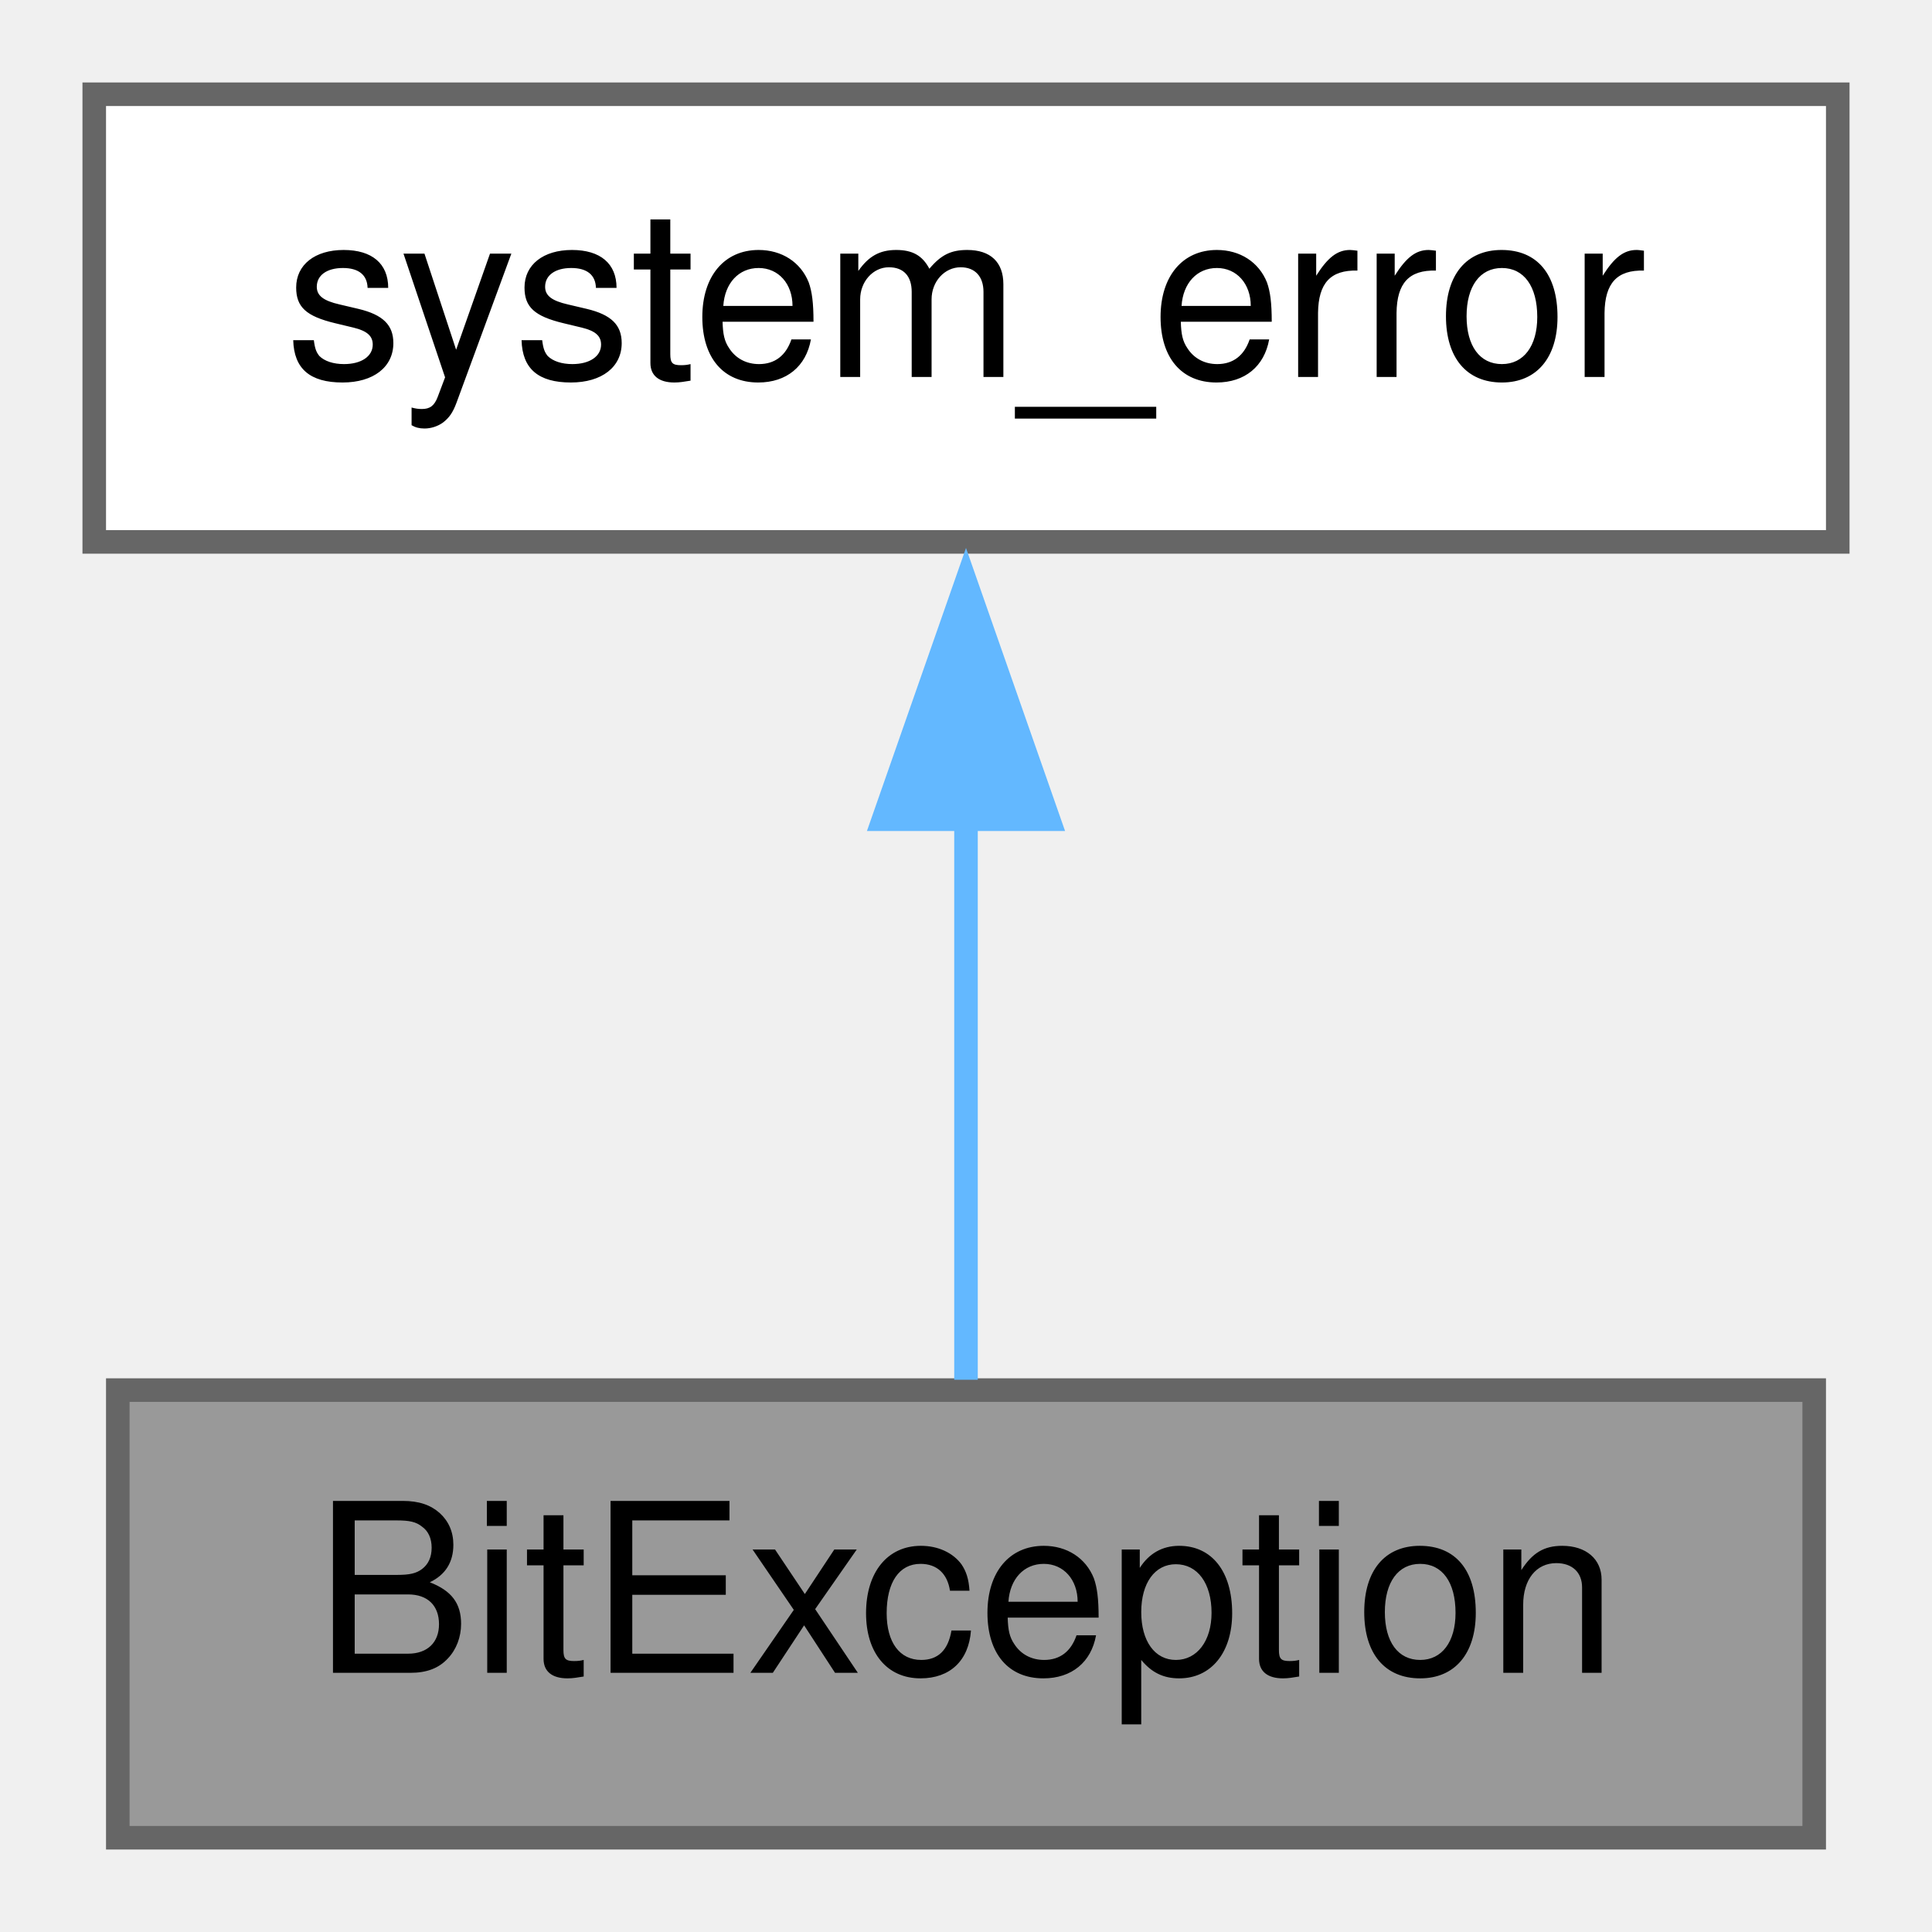
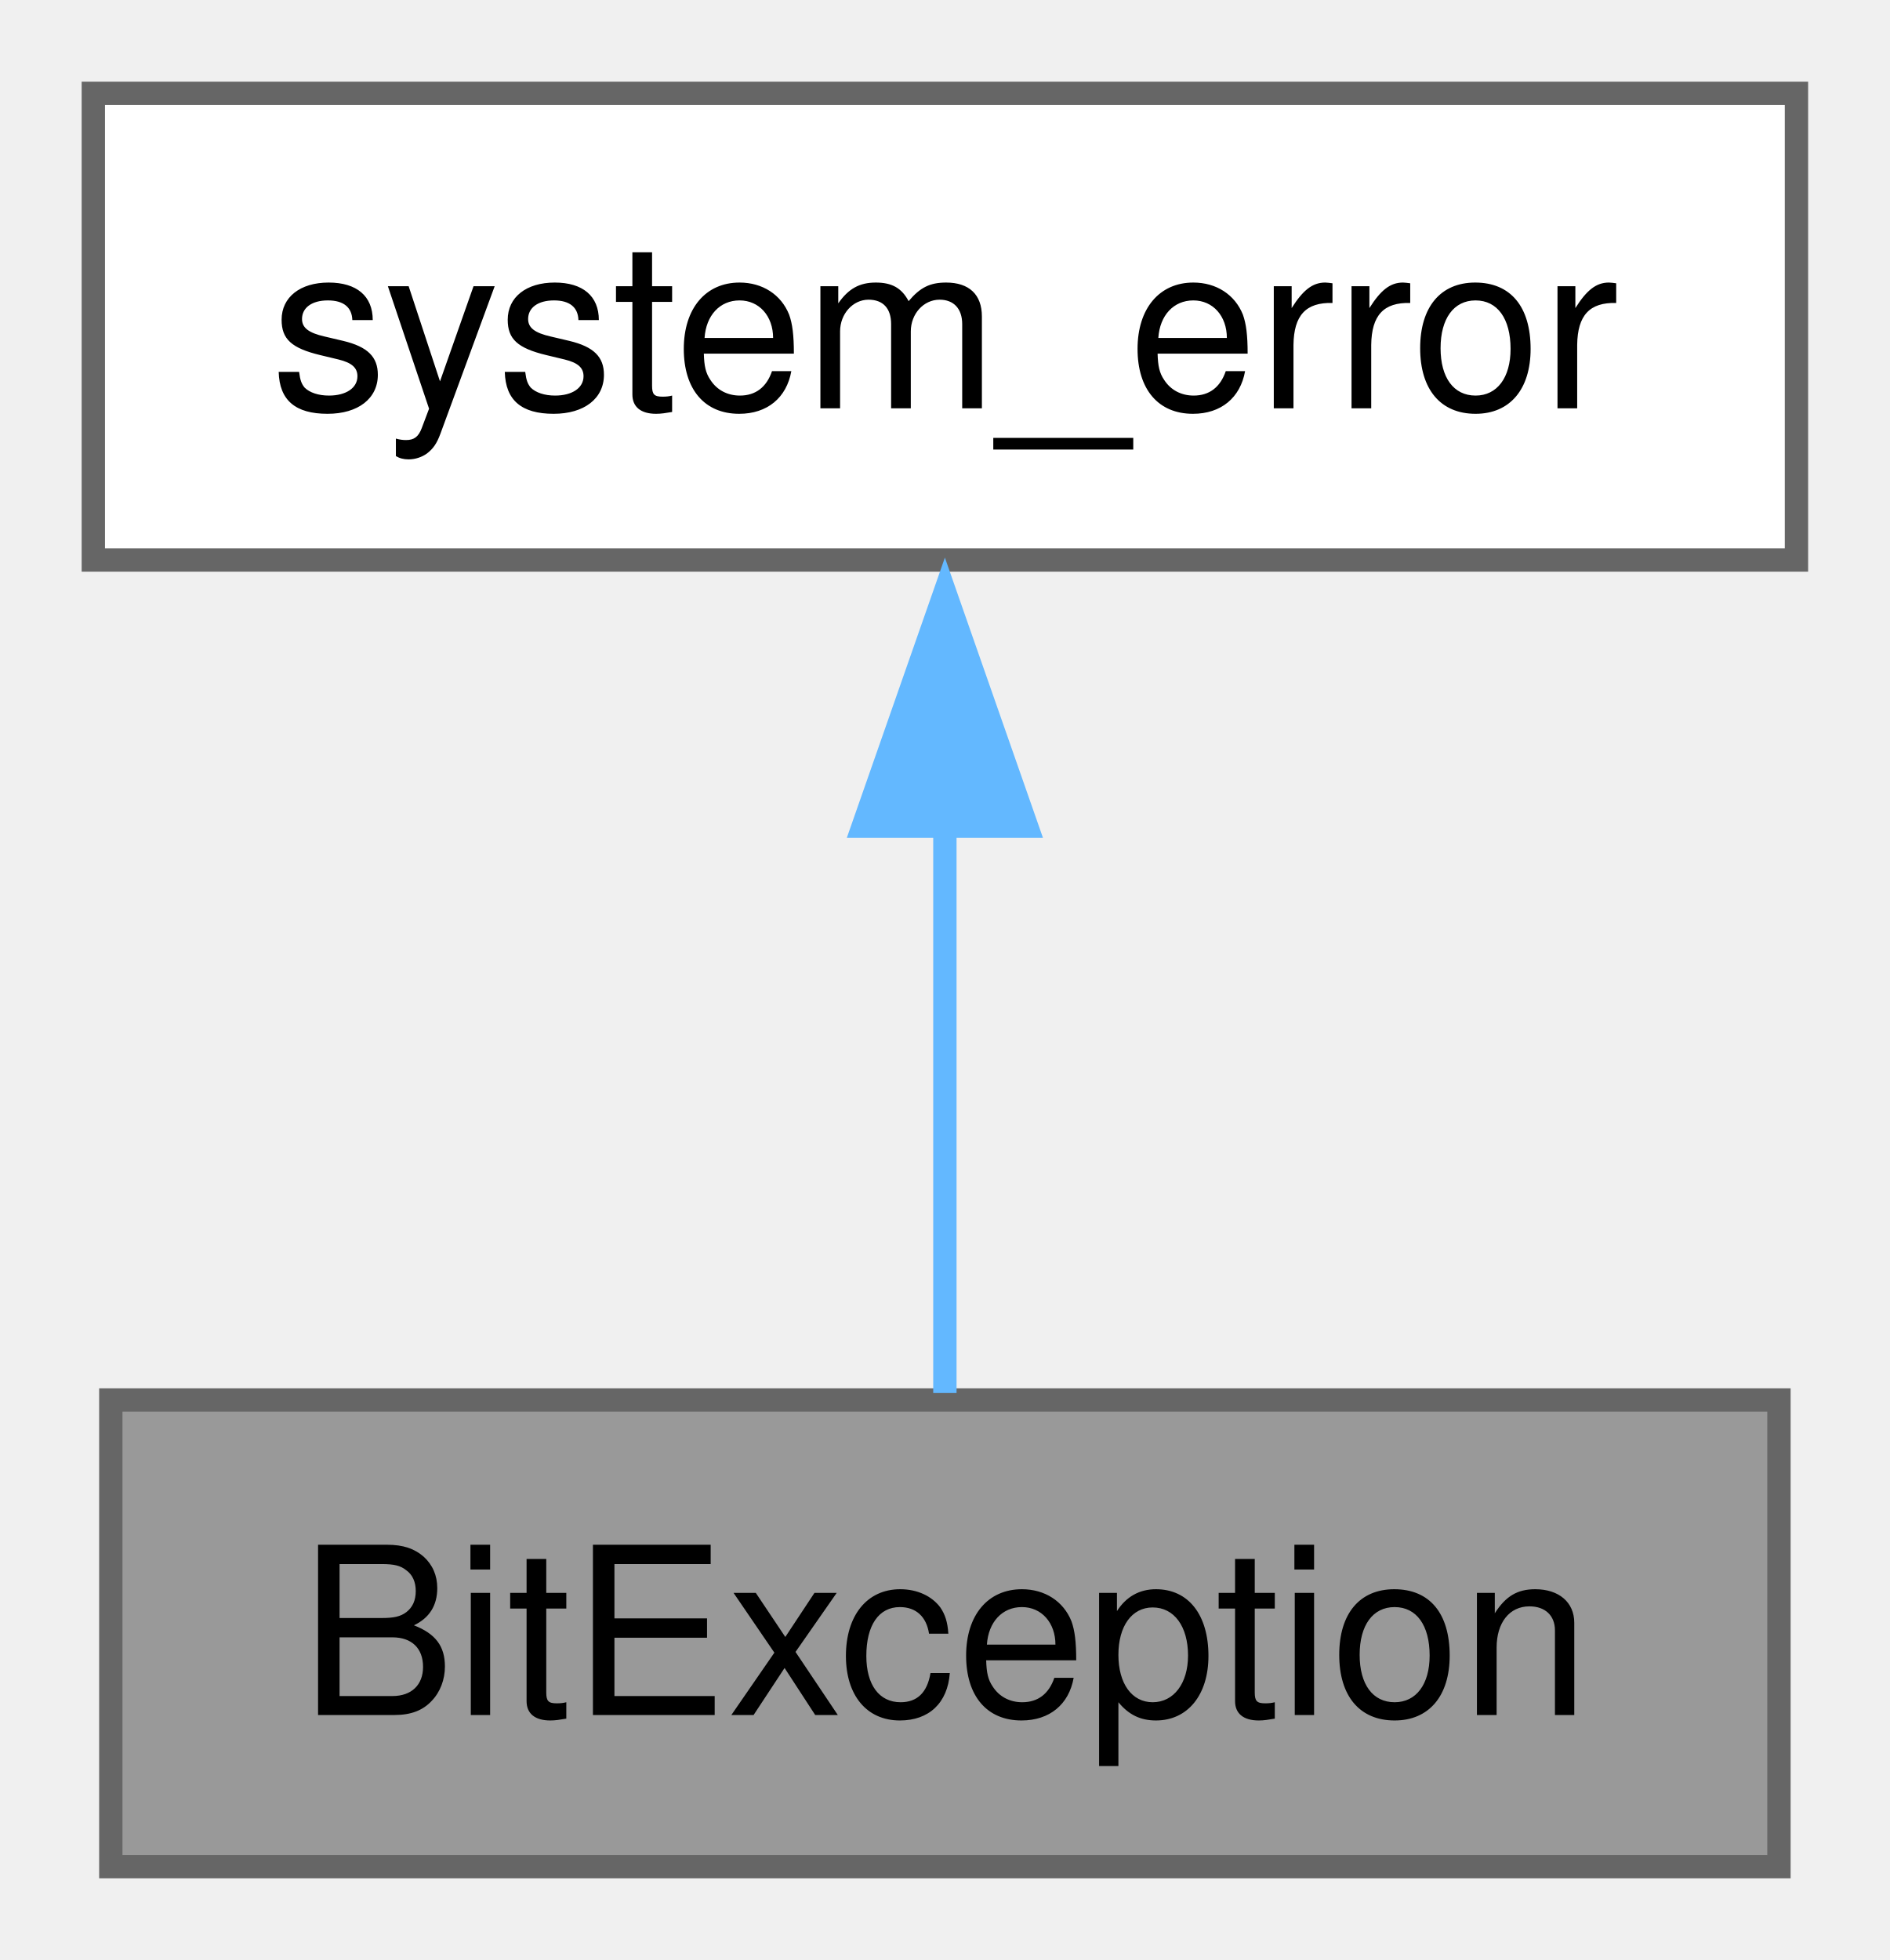
- <svg xmlns="http://www.w3.org/2000/svg" xmlns:xlink="http://www.w3.org/1999/xlink" width="82pt" height="82pt" viewBox="0.00 0.00 82.00 82.00">
-   <g id="graph0" class="graph" transform="scale(1 1) rotate(0) translate(4 78)">
-     <g id="node1" class="node">
-       <g id="a_node1">
+ <svg xmlns="http://www.w3.org/2000/svg" xmlns:xlink="http://www.w3.org/1999/xlink" width="81pt" height="84pt" viewBox="0.00 0.00 81.00 84.00">
+   <g id="graph0" class="graph" transform="scale(1 1) rotate(0) translate(4 80)">
+     <g id="Node000001" class="node">
+       <g id="a_Node000001">
        <a xlink:title="The BitException class represents a generic exception thrown from the bit7z classes.">
-           <polygon fill="#999999" stroke="#666666" points="73,-19 1,-19 1,0 73,0 73,-19" />
-           <text text-anchor="middle" x="37" y="-7" font-family="Helvetica,sans-Serif" font-size="10.00">BitException</text>
+           <polygon fill="#999999" stroke="#666666" points="72.25,-20 0.75,-20 0.75,0 72.25,0 72.25,-20" />
+           <text text-anchor="middle" x="36.5" y="-6.5" font-family="Helvetica,sans-Serif" font-size="10.00">BitException</text>
        </a>
      </g>
    </g>
-     <g id="node2" class="node">
-       <g id="a_node2">
+     <g id="Node000002" class="node">
+       <g id="a_Node000002">
        <a xlink:title=" ">
-           <polygon fill="white" stroke="#666666" points="74,-74 0,-74 0,-55 74,-55 74,-74" />
-           <text text-anchor="middle" x="37" y="-62" font-family="Helvetica,sans-Serif" font-size="10.00">system_error</text>
+           <polygon fill="white" stroke="#666666" points="73,-76 0,-76 0,-56 73,-56 73,-76" />
+           <text text-anchor="middle" x="36.5" y="-62.5" font-family="Helvetica,sans-Serif" font-size="10.00">system_error</text>
        </a>
      </g>
    </g>
-     <g id="edge1" class="edge">
-       <path fill="none" stroke="#63b8ff" d="M37,-43.35C37,-35.1 37,-25.97 37,-19.44" />
-       <polygon fill="#63b8ff" stroke="#63b8ff" points="33.5,-43.23 37,-53.23 40.5,-43.23 33.5,-43.23" />
+     <g id="edge1_Node000001_Node000002" class="edge">
+       <g id="a_edge1_Node000001_Node000002">
+         <a xlink:title=" ">
+           <path fill="none" stroke="#63b8ff" d="M36.5,-44.71C36.5,-36.32 36.5,-27.01 36.5,-20.3" />
+           <polygon fill="#63b8ff" stroke="#63b8ff" points="33,-44.59 36.5,-54.59 40,-44.59 33,-44.59" />
+         </a>
+       </g>
    </g>
  </g>
</svg>
